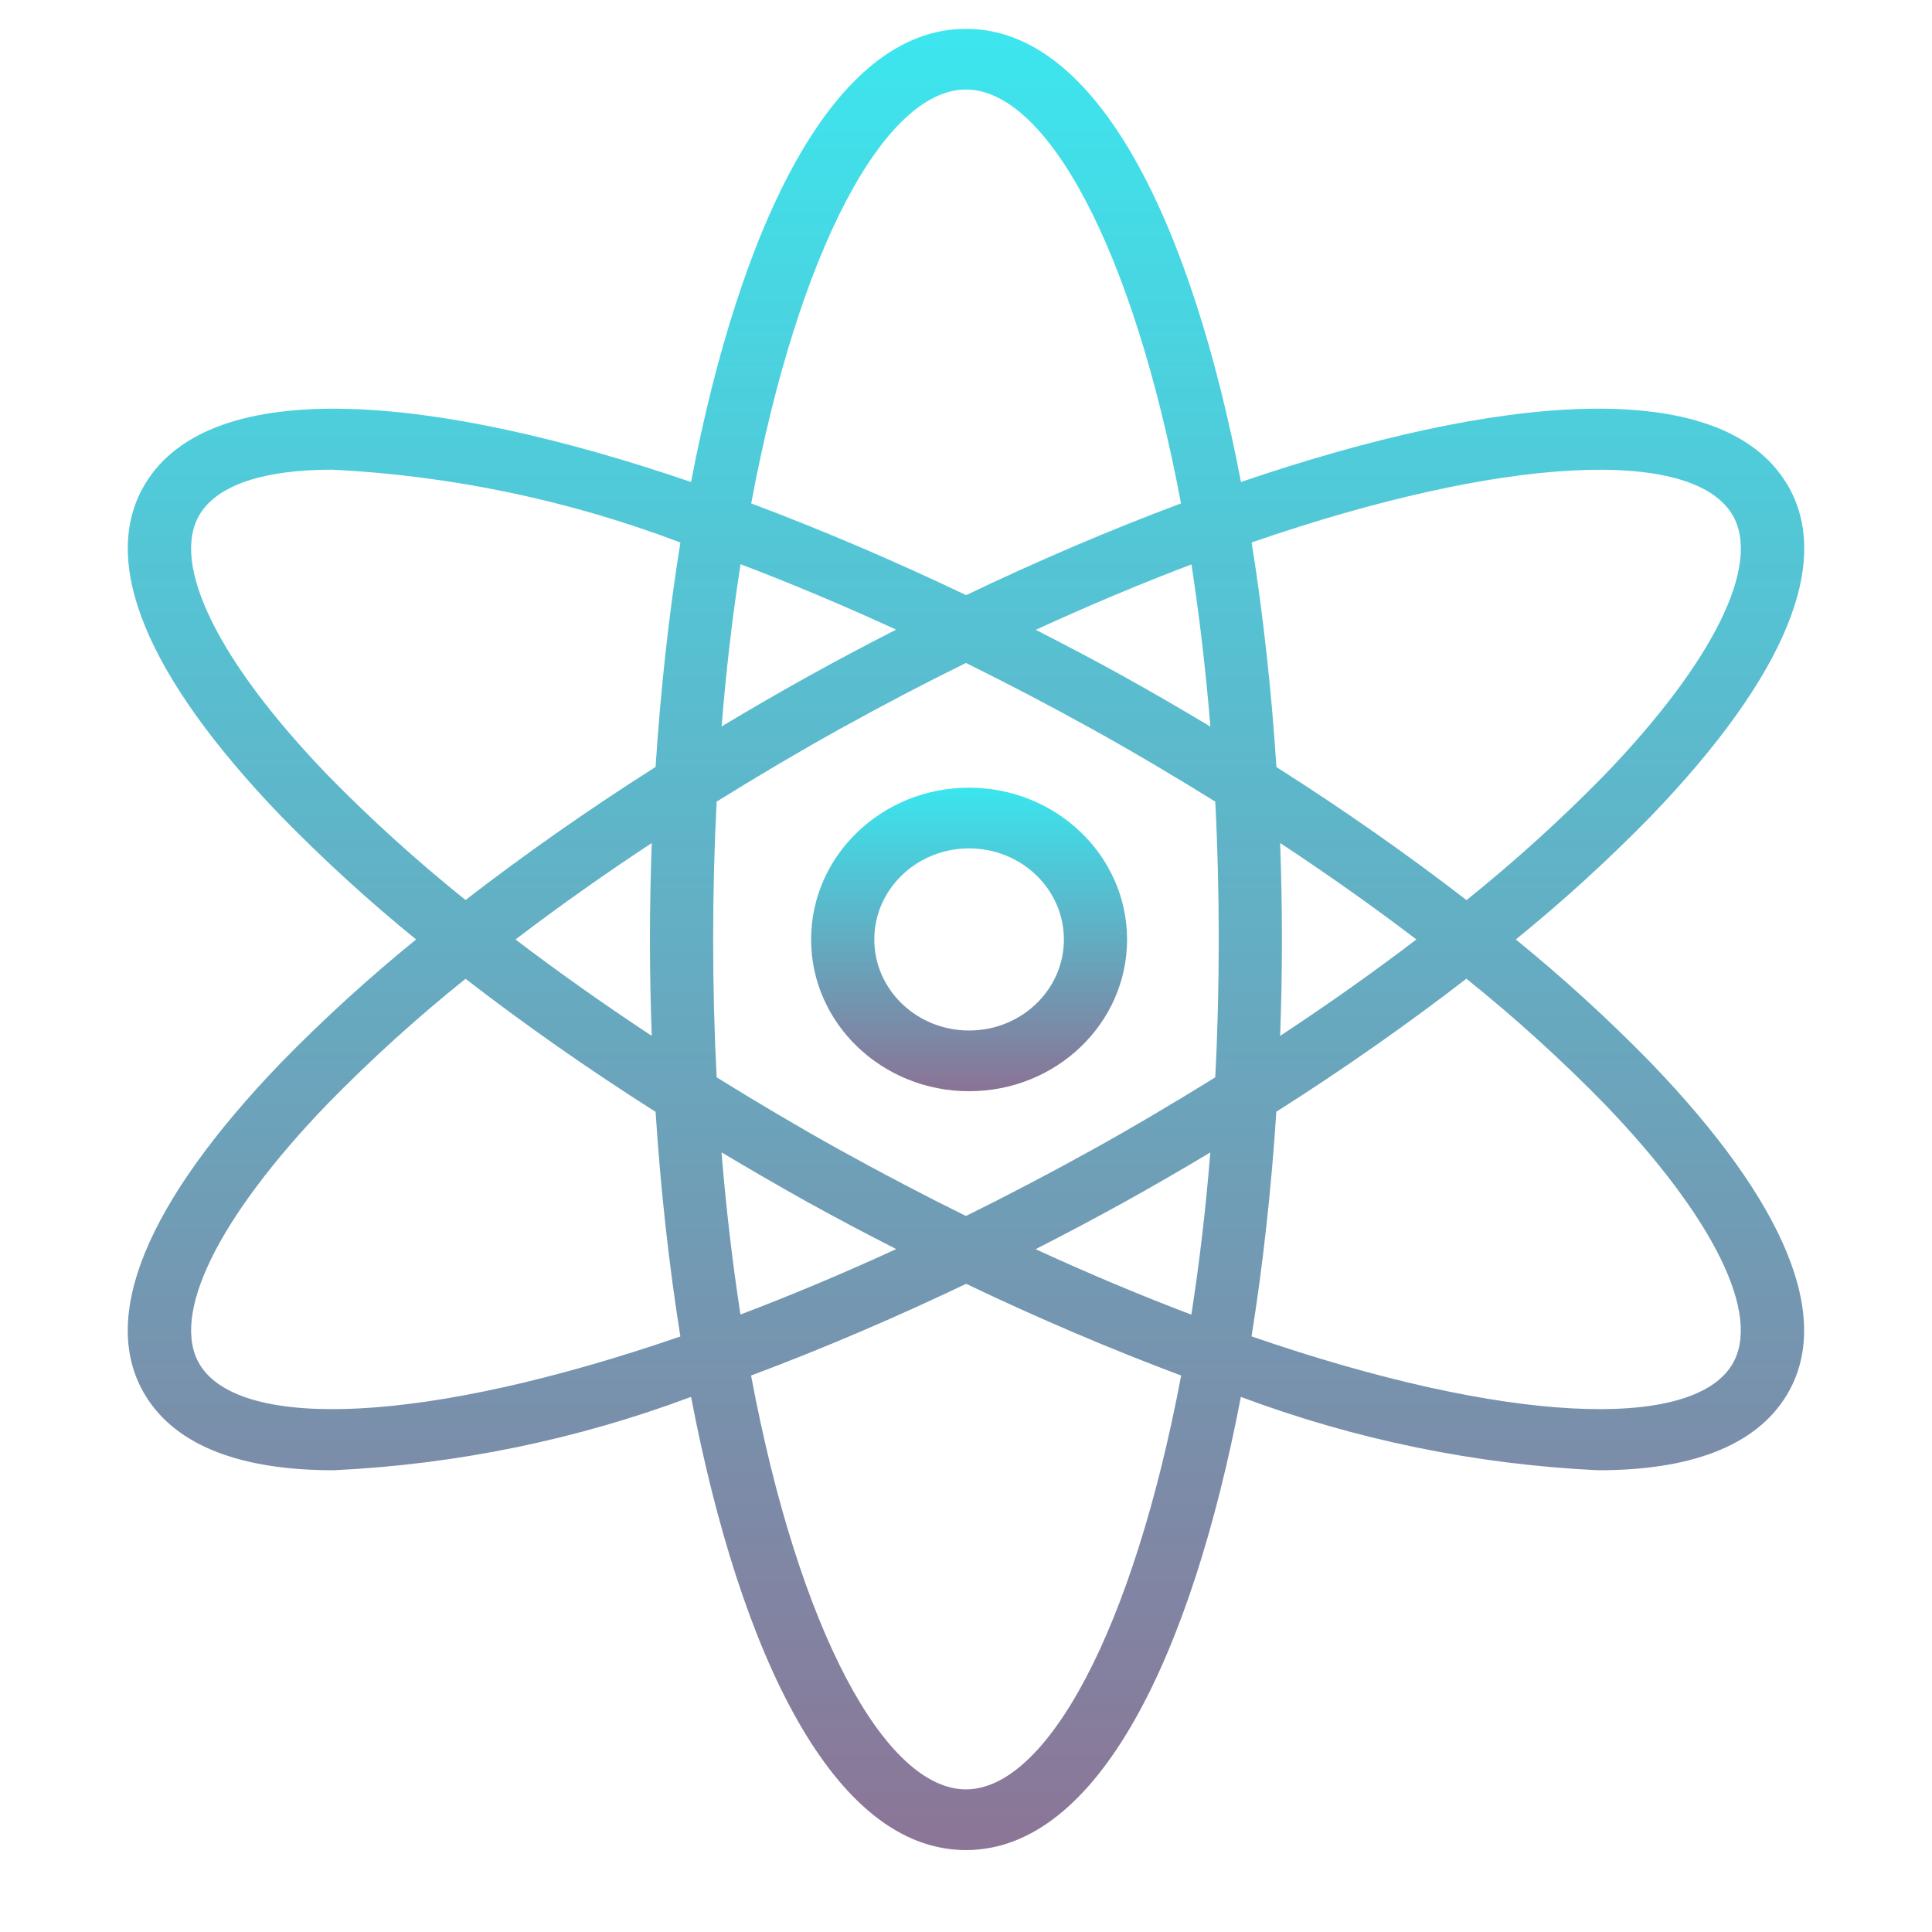
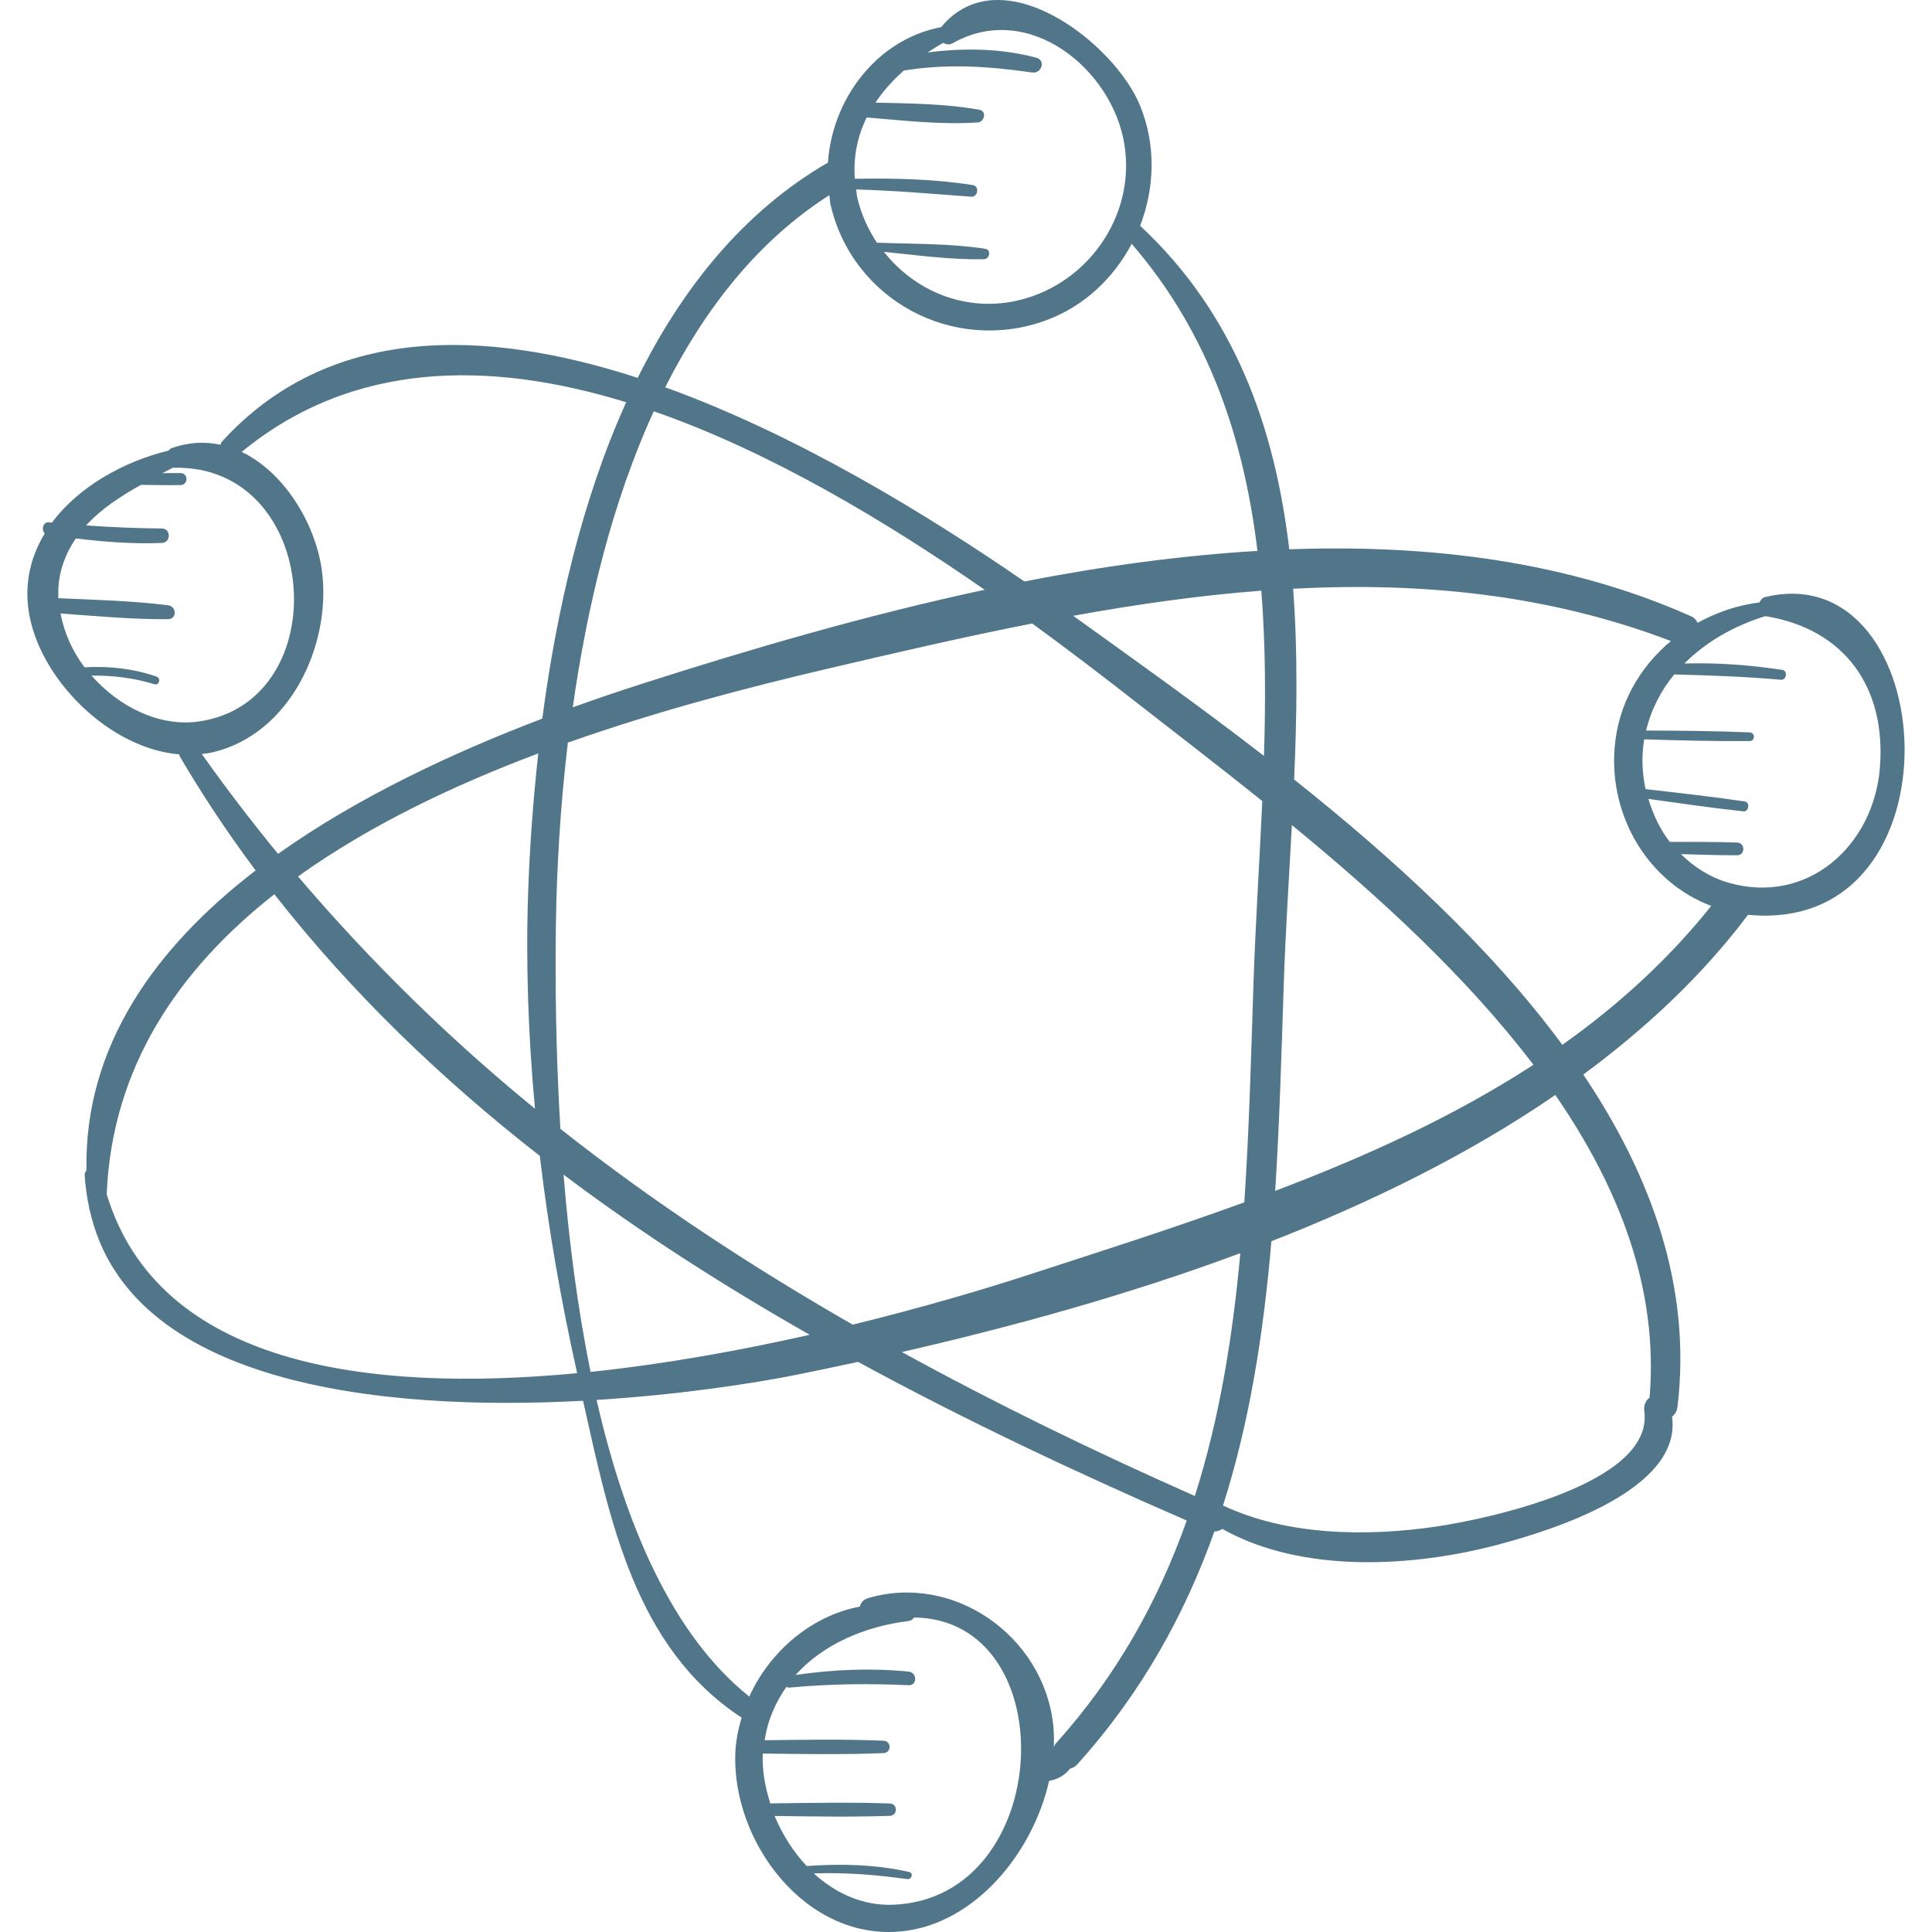
- <svg xmlns="http://www.w3.org/2000/svg" xmlns:xlink="http://www.w3.org/1999/xlink" version="1.1" preserveAspectRatio="xMidYMid meet" viewBox="0 0 640 640" width="640" height="640">
-   <defs>
-     <path d="M268.69 311.21C268.69 338.97 292.12 361.48 321.02 361.48C349.93 361.48 373.36 338.97 373.36 311.21C373.33 283.45 349.92 260.96 321.02 260.93C292.12 260.93 268.69 283.44 268.69 311.21ZM289.62 311.21C289.62 294.55 303.68 281.04 321.02 281.04C338.37 281.04 352.43 294.55 352.43 311.21C352.43 327.86 338.37 341.37 321.02 341.37C303.68 341.37 289.62 327.86 289.62 311.21Z" id="jDD0oEe5" />
-     <linearGradient id="gradientb26oCTK0R9" gradientUnits="userSpaceOnUse" x1="321.02" y1="360.73" x2="321.02" y2="255.44">
-       <stop style="stop-color: #6b4f7a;stop-opacity: 1" offset="0%" />
-       <stop style="stop-color: #00e7f0;stop-opacity: 1" offset="100%" />
-     </linearGradient>
-     <path d="M546.9 270.36C591.67 223.85 607.26 185.8 591.98 160.38C570 123.85 496.16 130.62 411.09 159.66C394.71 74.39 363.89 9.55 319.98 9.55C276.08 9.55 245.26 74.39 228.92 159.67C143.86 130.63 69.98 123.86 48.03 160.38C32.75 185.8 48.34 223.85 93.11 270.36C107.19 284.79 122.13 298.43 137.84 311.21C122.11 323.98 107.16 337.62 93.06 352.05C48.33 398.57 32.74 436.61 48.02 462.04C58.49 479.47 80.8 487.04 110.5 487.04C151.08 485.13 191.07 476.92 228.92 462.73C245.26 548.03 276.08 612.86 319.98 612.86C363.89 612.86 394.71 548.03 411.05 462.74C448.9 476.92 488.88 485.13 529.46 487.04C559.15 487.04 581.46 479.46 591.94 462.04C607.22 436.61 591.63 398.57 546.86 352.05C532.78 337.62 517.84 323.99 502.13 311.21C517.86 298.43 532.81 284.79 546.9 270.36ZM531.54 256.71C517.17 271.4 501.9 285.24 485.8 298.18C466.47 283.24 445.42 268.44 422.83 254.1C421.19 228.64 418.43 203.56 414.62 179.69C498.98 150.6 560.49 148.31 573.82 170.43C583.65 186.74 567.83 219 531.54 256.71ZM319.98 402.81C306.28 396.05 292.32 388.74 278.11 380.87C264.1 373.09 250.57 365.04 237.4 356.88C236.63 342.14 236.24 326.91 236.24 311.21C236.24 295.5 236.63 280.27 237.4 265.54C250.57 257.37 264.1 249.32 278.11 241.54C292.29 233.68 306.25 226.37 319.98 219.61C333.7 226.39 347.68 233.69 361.85 241.54C375.87 249.32 389.4 257.37 402.57 265.54C403.34 280.27 403.72 295.5 403.72 311.21C403.72 326.91 403.34 342.14 402.57 356.88C389.4 365.04 375.87 373.09 361.85 380.87C347.66 388.73 333.71 396.04 319.98 402.81ZM394.65 435.49C378.13 429.22 360.88 422.01 343.05 413.81C352.89 408.78 362.67 403.62 372.29 398.3C381.91 392.96 391.58 387.37 400.93 381.76C399.41 400.68 397.29 418.63 394.65 435.49ZM245.29 435.45C242.68 418.59 240.56 400.64 239.01 381.73C248.36 387.32 257.9 392.83 267.61 398.26C277.27 403.62 287.04 408.74 296.88 413.77C279.09 421.96 261.81 429.18 245.29 435.45ZM170.77 311.21C184.89 300.43 199.94 289.78 215.9 279.26C215.52 289.92 215.3 300.59 215.3 311.21C215.3 321.83 215.52 332.49 215.9 343.15C199.97 332.63 184.93 322 170.77 311.21ZM245.32 186.91C261.82 193.17 279.05 200.4 296.85 208.57C287.03 213.58 277.3 218.75 267.68 224.08C257.92 229.51 248.37 235.03 239.04 240.65C240.56 221.71 242.68 203.76 245.32 186.91ZM394.68 186.97C397.29 203.83 399.41 221.78 400.96 240.7C391.59 235.06 382.04 229.53 372.32 224.12C362.71 218.79 352.95 213.67 343.11 208.64C360.9 200.46 378.17 193.24 394.68 186.97ZM469.2 311.21C455.08 321.97 440.03 332.62 424.07 343.15C424.44 332.49 424.66 321.83 424.66 311.21C424.66 300.59 424.44 289.92 424.07 279.26C440 289.78 455.04 300.41 469.2 311.21ZM391.22 166.76C367.79 175.52 343.79 185.78 320.04 197.15C296.24 185.78 272.22 175.52 248.85 166.76C264.67 82.03 293.34 29.66 319.98 29.66C346.63 29.66 375.3 82.02 391.22 166.76ZM66.15 170.43C72.07 160.6 87.45 155.58 110.12 155.58C149.64 157.58 188.57 165.73 225.38 179.71C221.57 203.54 218.82 228.61 217.17 254.06C194.58 268.4 173.53 283.22 154.21 298.14C138.11 285.22 122.83 271.38 108.47 256.71C72.17 219 56.36 186.74 66.15 170.43ZM108.47 365.7C122.83 351.01 138.1 337.17 154.21 324.24C173.53 339.17 194.58 353.97 217.17 368.31C218.82 393.77 221.57 418.85 225.38 442.72C140.99 471.81 79.48 474.1 66.15 451.98C56.36 435.67 72.17 403.41 108.47 365.7ZM248.8 455.66C272.22 446.9 296.24 436.65 320.04 425.28C343.84 436.65 367.85 446.9 391.27 455.66C375.29 540.4 346.63 592.75 319.98 592.75C293.34 592.75 264.68 540.4 248.8 455.66ZM414.59 442.69C418.4 418.85 421.15 393.77 422.8 368.28C445.39 353.94 466.44 339.12 485.76 324.21C501.86 337.13 517.14 350.99 531.5 365.68C567.8 403.41 583.61 435.67 573.82 451.98C560.5 474.1 498.95 471.81 414.59 442.69Z" id="g1eh5bhbT2" />
-     <linearGradient id="gradientb25dmIw6CV" gradientUnits="userSpaceOnUse" x1="319.98" y1="608.38" x2="319.98" y2="-23.39">
-       <stop style="stop-color: #6b4f7a;stop-opacity: 1" offset="0%" />
-       <stop style="stop-color: #00e7f0;stop-opacity: 1" offset="100%" />
-     </linearGradient>
-   </defs>
-   <g>
-     <g>
-       <g>
-         <use xlink:href="#jDD0oEe5" opacity="0.79" fill="url(#gradientb26oCTK0R9)" />
-         <g>
-           <use xlink:href="#jDD0oEe5" opacity="0.79" fill-opacity="0" stroke="#000000" stroke-width="1" stroke-opacity="0" />
-         </g>
-       </g>
-       <g>
-         <use xlink:href="#g1eh5bhbT2" opacity="0.78" fill="url(#gradientb25dmIw6CV)" />
-         <g>
-           <use xlink:href="#g1eh5bhbT2" opacity="0.78" fill-opacity="0" stroke="#000000" stroke-width="1" stroke-opacity="0" />
-         </g>
-       </g>
-     </g>
+ <svg xmlns="http://www.w3.org/2000/svg" xmlns:ns1="http://vectornator.io" height="100%" style="fill-rule:nonzero;clip-rule:evenodd;stroke-linecap:round;stroke-linejoin:round;" xml:space="preserve" width="100%" version="1.1" viewBox="0 0 203.496 203.496">
+   <defs />
+   <g id="Untitled" ns1:layerName="Untitled">
+     <path d="M185.93+62.885C185.623+62.958+185.444+63.191+185.326+63.457C182.994+63.739+180.799+64.508+178.804+65.602C178.684+65.327+178.494+65.08+178.16+64.931C165.176+59.131+150.653+57.318+135.797+57.858C134.277+45.058+130.096+33.109+120.088+23.776C121.613+19.822+121.784+15.332+120.101+11.17C117.403+4.5+105.417-4.749+99.128+2.858C92.371+4.141+87.658+10.393+87.205+17.125C78.296+22.29+71.848+30.378+67.167+39.801C50.903+34.509+34.552+34.204+23.347+46.553C23.261+46.647+23.284+46.747+23.235+46.845C21.597+46.496+19.849+46.558+18.025+47.226C17.897+47.273+17.839+47.383+17.745+47.463C13.081+48.597+8.313+51.228+5.471+55.045C5.365+55.033+5.258+55.031+5.152+55.019C4.52+54.944+4.328+55.812+4.717+56.177C3.297+58.53+2.558+61.257+3.021+64.363C4.07+71.397+11.411+78.836+18.888+79.459C18.911+79.521+18.876+79.572+18.913+79.635C21.378+83.833+24.058+87.844+26.924+91.683C16.425+99.761+8.855+110.134+9.106+123.272C8.999+123.406+8.91+123.561+8.921+123.77C8.985+124.968+9.161+126.09+9.386+127.179C9.395+127.246+9.396+127.311+9.406+127.379C9.411+127.413+9.442+127.418+9.45+127.449C13.492+145.746+39.755+148.708+61.413+147.541C64.237+160.144+66.862+173.539+78.113+180.916C77.771+182.092+77.513+183.294+77.455+184.538C77.02+193.962+84.9+204.524+95.077+203.416C102.716+202.585+108.789+195.175+110.501+187.58C111.456+187.409+112.191+186.957+112.708+186.289C112.975+186.231+113.24+186.093+113.48+185.827C120.262+178.296+124.8+170.035+127.908+161.311C128.219+161.315+128.501+161.202+128.74+161.036C137.175+165.784+148.89+165.067+157.826+162.686C163.5+161.174+177.169+156.941+176.117+149.221C176.412+148.983+176.633+148.639+176.688+148.18C178.198+135.596+173.962+123.888+166.767+113.182C173.407+108.277+179.335+102.728+184.117+96.352C207.02+98.585+204.592+58.412+185.93+62.885ZM135.221+103.535C135.4+98.171+135.767+92.577+136.073+86.903C145.201+94.391+154.438+102.843+161.514+112.152C153.13+117.611+143.839+121.822+134.314+125.435C134.778+118.186+134.977+110.852+135.221+103.535ZM133.133+79.618C126.051+74.142+119.075+69.206+113.041+64.862C119.624+63.668+126.243+62.719+132.855+62.215C133.306+67.94+133.316+73.778+133.133+79.618ZM132.955+84.371C132.663+90.849+132.236+97.291+132.03+103.535C131.776+111.21+131.58+118.963+131.062+126.641C123.447+129.415+115.737+131.867+108.264+134.298C103.753+135.766+97.284+137.694+89.814+139.524C79.017+133.329+68.698+126.541+59.024+118.899C58.537+110.815+58.471+103.32+58.552+97.435C58.633+91.564+59.003+85.004+59.811+78.223C69.427+74.822+79.042+72.342+87.153+70.44C94.236+68.779+101.447+67.103+108.718+65.672C112.622+68.513+116.215+71.267+119.377+73.738C123.563+77.011+128.202+80.559+132.955+84.371ZM91.287+12.372C95.163+12.692+99.125+13.159+102.98+12.895C103.693+12.846+103.961+11.705+103.16+11.562C99.59+10.922+95.866+10.895+92.208+10.81C93.032+9.568+94.057+8.44+95.207+7.421C95.215+7.42+95.219+7.427+95.228+7.426C99.796+6.684+104.16+6.982+108.715+7.635C109.714+7.778+110.181+6.351+109.145+6.075C105.405+5.08+101.524+5.035+97.708+5.525C98.249+5.169+98.795+4.818+99.365+4.505C99.641+4.681+99.975+4.764+100.367+4.542C108.295+0.063+117.151+7.244+118.433+15.206C119.665+22.855+114.386+30.189+106.852+31.725C101.466+32.823+96.289+30.565+93.101+26.527C96.591+26.873+100.14+27.38+103.64+27.302C104.24+27.288+104.433+26.306+103.788+26.206C100.051+25.631+96.178+25.709+92.406+25.563C92.391+25.563+92.387+25.575+92.373+25.576C91.418+24.136+90.685+22.522+90.285+20.759C90.222+20.483+90.229+20.227+90.184+19.956C94.242+20.068+98.263+20.421+102.317+20.72C103.008+20.771+103.179+19.607+102.483+19.496C98.386+18.848+94.194+18.761+90.043+18.832C89.854+16.462+90.34+14.306+91.287+12.372ZM87.357+20.555C87.409+20.881+87.402+21.209+87.476+21.534C89.796+31.643+100.432+37.28+110.117+33.762C114.188+32.284+117.287+29.295+119.201+25.683C127.397+35.177+131.025+46.298+132.447+58.028C124.27+58.516+116.025+59.655+107.897+61.247C97.832+54.317+84.116+45.864+70.065+40.793C74.258+32.488+79.86+25.336+87.357+20.555ZM68.864+43.319C81.136+47.594+93.287+54.884+103.714+62.122C91.061+64.832+78.788+68.445+67.673+72.006C65.345+72.752+62.878+73.584+60.328+74.502C61.838+63.892+64.45+52.944+68.864+43.319ZM9.64+71.16C11.886+71.136+14.08+71.398+16.256+72.066C16.775+72.225+16.984+71.432+16.478+71.259C14.005+70.415+11.495+70.142+8.902+70.283C7.615+68.582+6.757+66.629+6.376+64.615C10.144+64.89+13.917+65.247+17.696+65.22C18.668+65.213+18.607+63.865+17.696+63.751C13.868+63.271+9.999+63.185+6.146+63.007C6.108+62.055+6.176+61.101+6.414+60.158C6.743+58.854+7.3+57.73+7.987+56.714C10.992+57.078+14.003+57.311+17.044+57.19C18.021+57.151+18.03+55.672+17.044+55.666C14.38+55.647+11.726+55.529+9.075+55.342C10.655+53.601+12.706+52.269+14.843+51.071C16.237+51.085+17.631+51.119+19.027+51.092C19.84+51.077+19.842+49.843+19.027+49.828C18.388+49.816+17.751+49.841+17.113+49.838C17.489+49.642+17.867+49.441+18.239+49.248C18.265+49.249+18.274+49.271+18.301+49.27C33.808+48.888+35.532+73.902+20.936+75.994C16.807+76.588+12.534+74.454+9.64+71.16ZM21.258+79.421C21.697+79.368+22.137+79.306+22.571+79.198C30.552+77.21+34.815+68.058+33.943+60.402C33.376+55.424+30.072+49.81+25.458+47.598C37.137+38.008+51.522+37.927+65.955+42.368C61.278+52.716+58.597+64.45+57.12+75.693C47.85+79.218+37.8+83.89+29.289+89.936C26.516+86.563+23.836+83.063+21.258+79.421ZM56.349+116.781C47.4+109.476+39.075+101.338+31.391+92.319C38.864+86.966+47.702+82.736+56.695+79.358C56.137+84.441+55.786+89.393+55.628+94C55.367+101.599+55.653+109.207+56.349+116.781ZM11.239+125.786C11.789+112.398+18.805+102.123+28.898+94.191C37.016+104.551+46.486+113.659+56.861+121.751C57.761+129.446+59.107+137.087+60.79+144.634C38.502+146.754+16.661+143.728+11.239+125.786ZM59.359+123.722C67.561+129.909+76.292+135.471+85.287+140.593C78.062+142.223+70.133+143.671+62.205+144.5C60.81+137.657+59.912+130.551+59.359+123.722ZM94.087+200.624C90.871+200.751+88.007+199.413+85.715+197.323C89.021+197.214+92.246+197.46+95.546+197.924C96.028+197.992+96.257+197.285+95.754+197.171C92.227+196.375+88.571+196.289+84.973+196.548C83.535+195.036+82.399+193.208+81.592+191.274C85.639+191.323+89.683+191.401+93.73+191.26C94.567+191.231+94.569+189.988+93.73+189.959C89.543+189.813+85.358+189.901+81.17+189.95C81.157+189.95+81.154+189.962+81.142+189.962C80.577+188.221+80.259+186.434+80.341+184.701C84.586+184.748+88.827+184.832+93.07+184.65C93.907+184.614+93.908+183.385+93.07+183.349C88.895+183.17+84.719+183.249+80.542+183.296C80.872+181.123+81.708+179.269+82.847+177.661C82.931+177.707+83.005+177.768+83.119+177.757C87.309+177.357+91.506+177.316+95.709+177.5C96.642+177.541+96.61+176.157+95.709+176.068C91.704+175.674+87.763+175.849+83.798+176.422C86.713+173.175+91.138+171.291+95.729+170.738C95.974+170.708+96.15+170.554+96.283+170.368C112.184+170.557+111.076+199.951+94.087+200.624ZM111.248+183.591C111.127+183.725+111.066+183.869+110.999+184.012C111.027+183.2+111.019+182.395+110.928+181.61C109.86+172.297+100.457+165.679+91.435+168.329C90.926+168.478+90.664+168.83+90.562+169.222C85.468+170.19+81.095+173.917+78.92+178.699C70.767+172.193+65.815+160.467+62.836+147.453C71.403+146.917+79.143+145.77+84.323+144.719C86.305+144.317+88.33+143.891+90.378+143.446C101.705+149.614+113.392+155.107+124.998+160.158C122.028+168.522+117.694+176.428+111.248+183.591ZM125.852+157.571C115.245+152.882+104.937+147.866+94.991+142.408C106.503+139.774+118.747+136.42+130.644+131.995C129.839+140.759+128.465+149.37+125.852+157.571ZM173.747+147.213C173.361+147.503+173.104+147.995+173.191+148.624C174.266+156.357+156.279+160.057+151.329+160.785C144.054+161.855+135.636+161.783+128.819+158.574C131.661+149.665+133.096+140.301+133.916+130.739C144.545+126.579+154.787+121.539+163.821+115.334C170.544+125.088+174.711+135.737+173.747+147.213ZM164.561+110.05C156.914+99.695+146.651+90.324+136.309+82.106C136.602+75.39+136.703+68.614+136.203+62.01C149.679+61.3+163.079+62.583+175.995+67.522C172.69+70.28+170.403+74.203+170.058+78.872C169.524+86.11+173.673+92.943+180.243+95.419C175.683+101.126+170.377+105.927+164.561+110.05ZM182.101+92.986C180.117+92.421+178.441+91.333+177.049+89.963C179.024+90.02+180.998+90.089+182.977+90.084C183.841+90.082+183.837+88.773+182.977+88.745C180.608+88.668+178.243+88.67+175.875+88.676C174.842+87.338+174.113+85.78+173.621+84.147C176.952+84.616+180.28+85.097+183.626+85.457C184.214+85.52+184.358+84.503+183.767+84.416C180.295+83.904+176.812+83.516+173.326+83.117C172.95+81.406+172.889+79.625+173.183+77.873C176.89+77.992+180.587+78.085+184.298+78.054C184.887+78.049+184.882+77.168+184.298+77.143C180.657+76.988+177.026+76.957+173.385+76.948C173.926+74.684+174.966+72.72+176.341+71.04C180.097+71.131+183.838+71.269+187.59+71.598C188.178+71.65+188.323+70.647+187.731+70.557C184.322+70.041+180.867+69.79+177.418+69.883C179.727+67.569+182.714+65.89+185.95+64.895C194.313+66.255+198.713+72.423+198.001+80.935C197.319+89.087+190.398+95.347+182.101+92.986Z" opacity="1" fill="#527689" />
  </g>
</svg>
